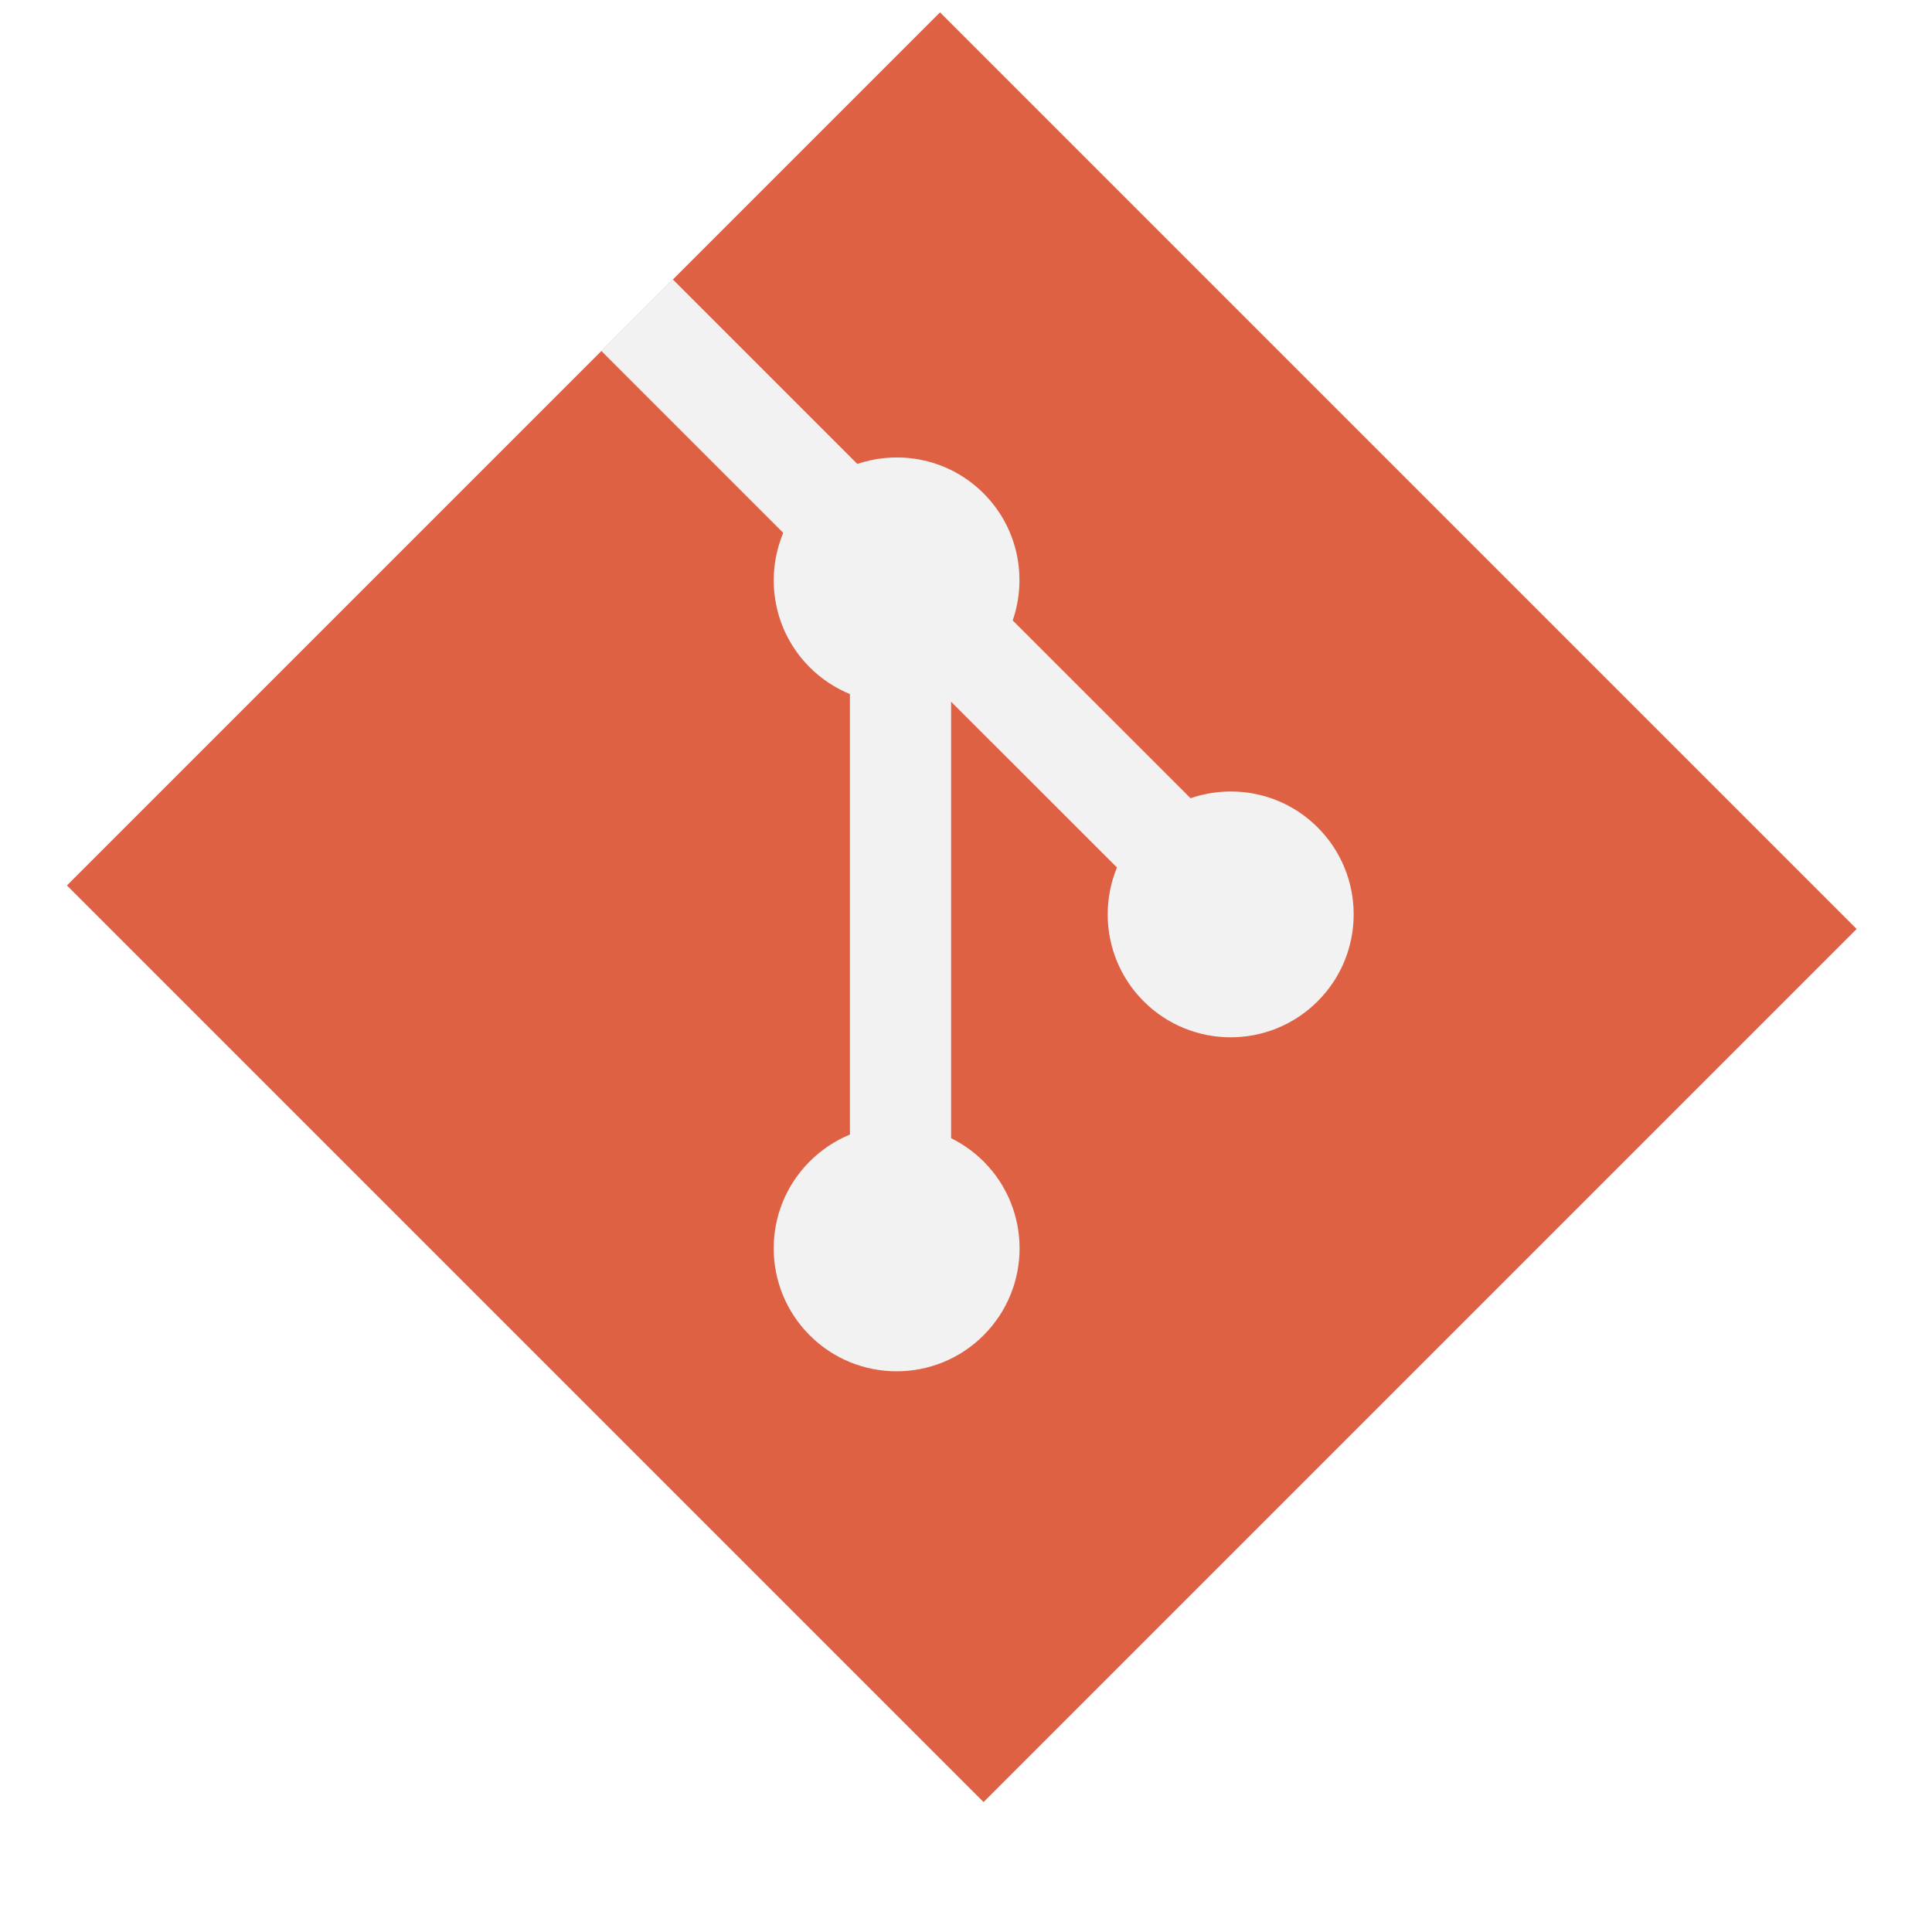
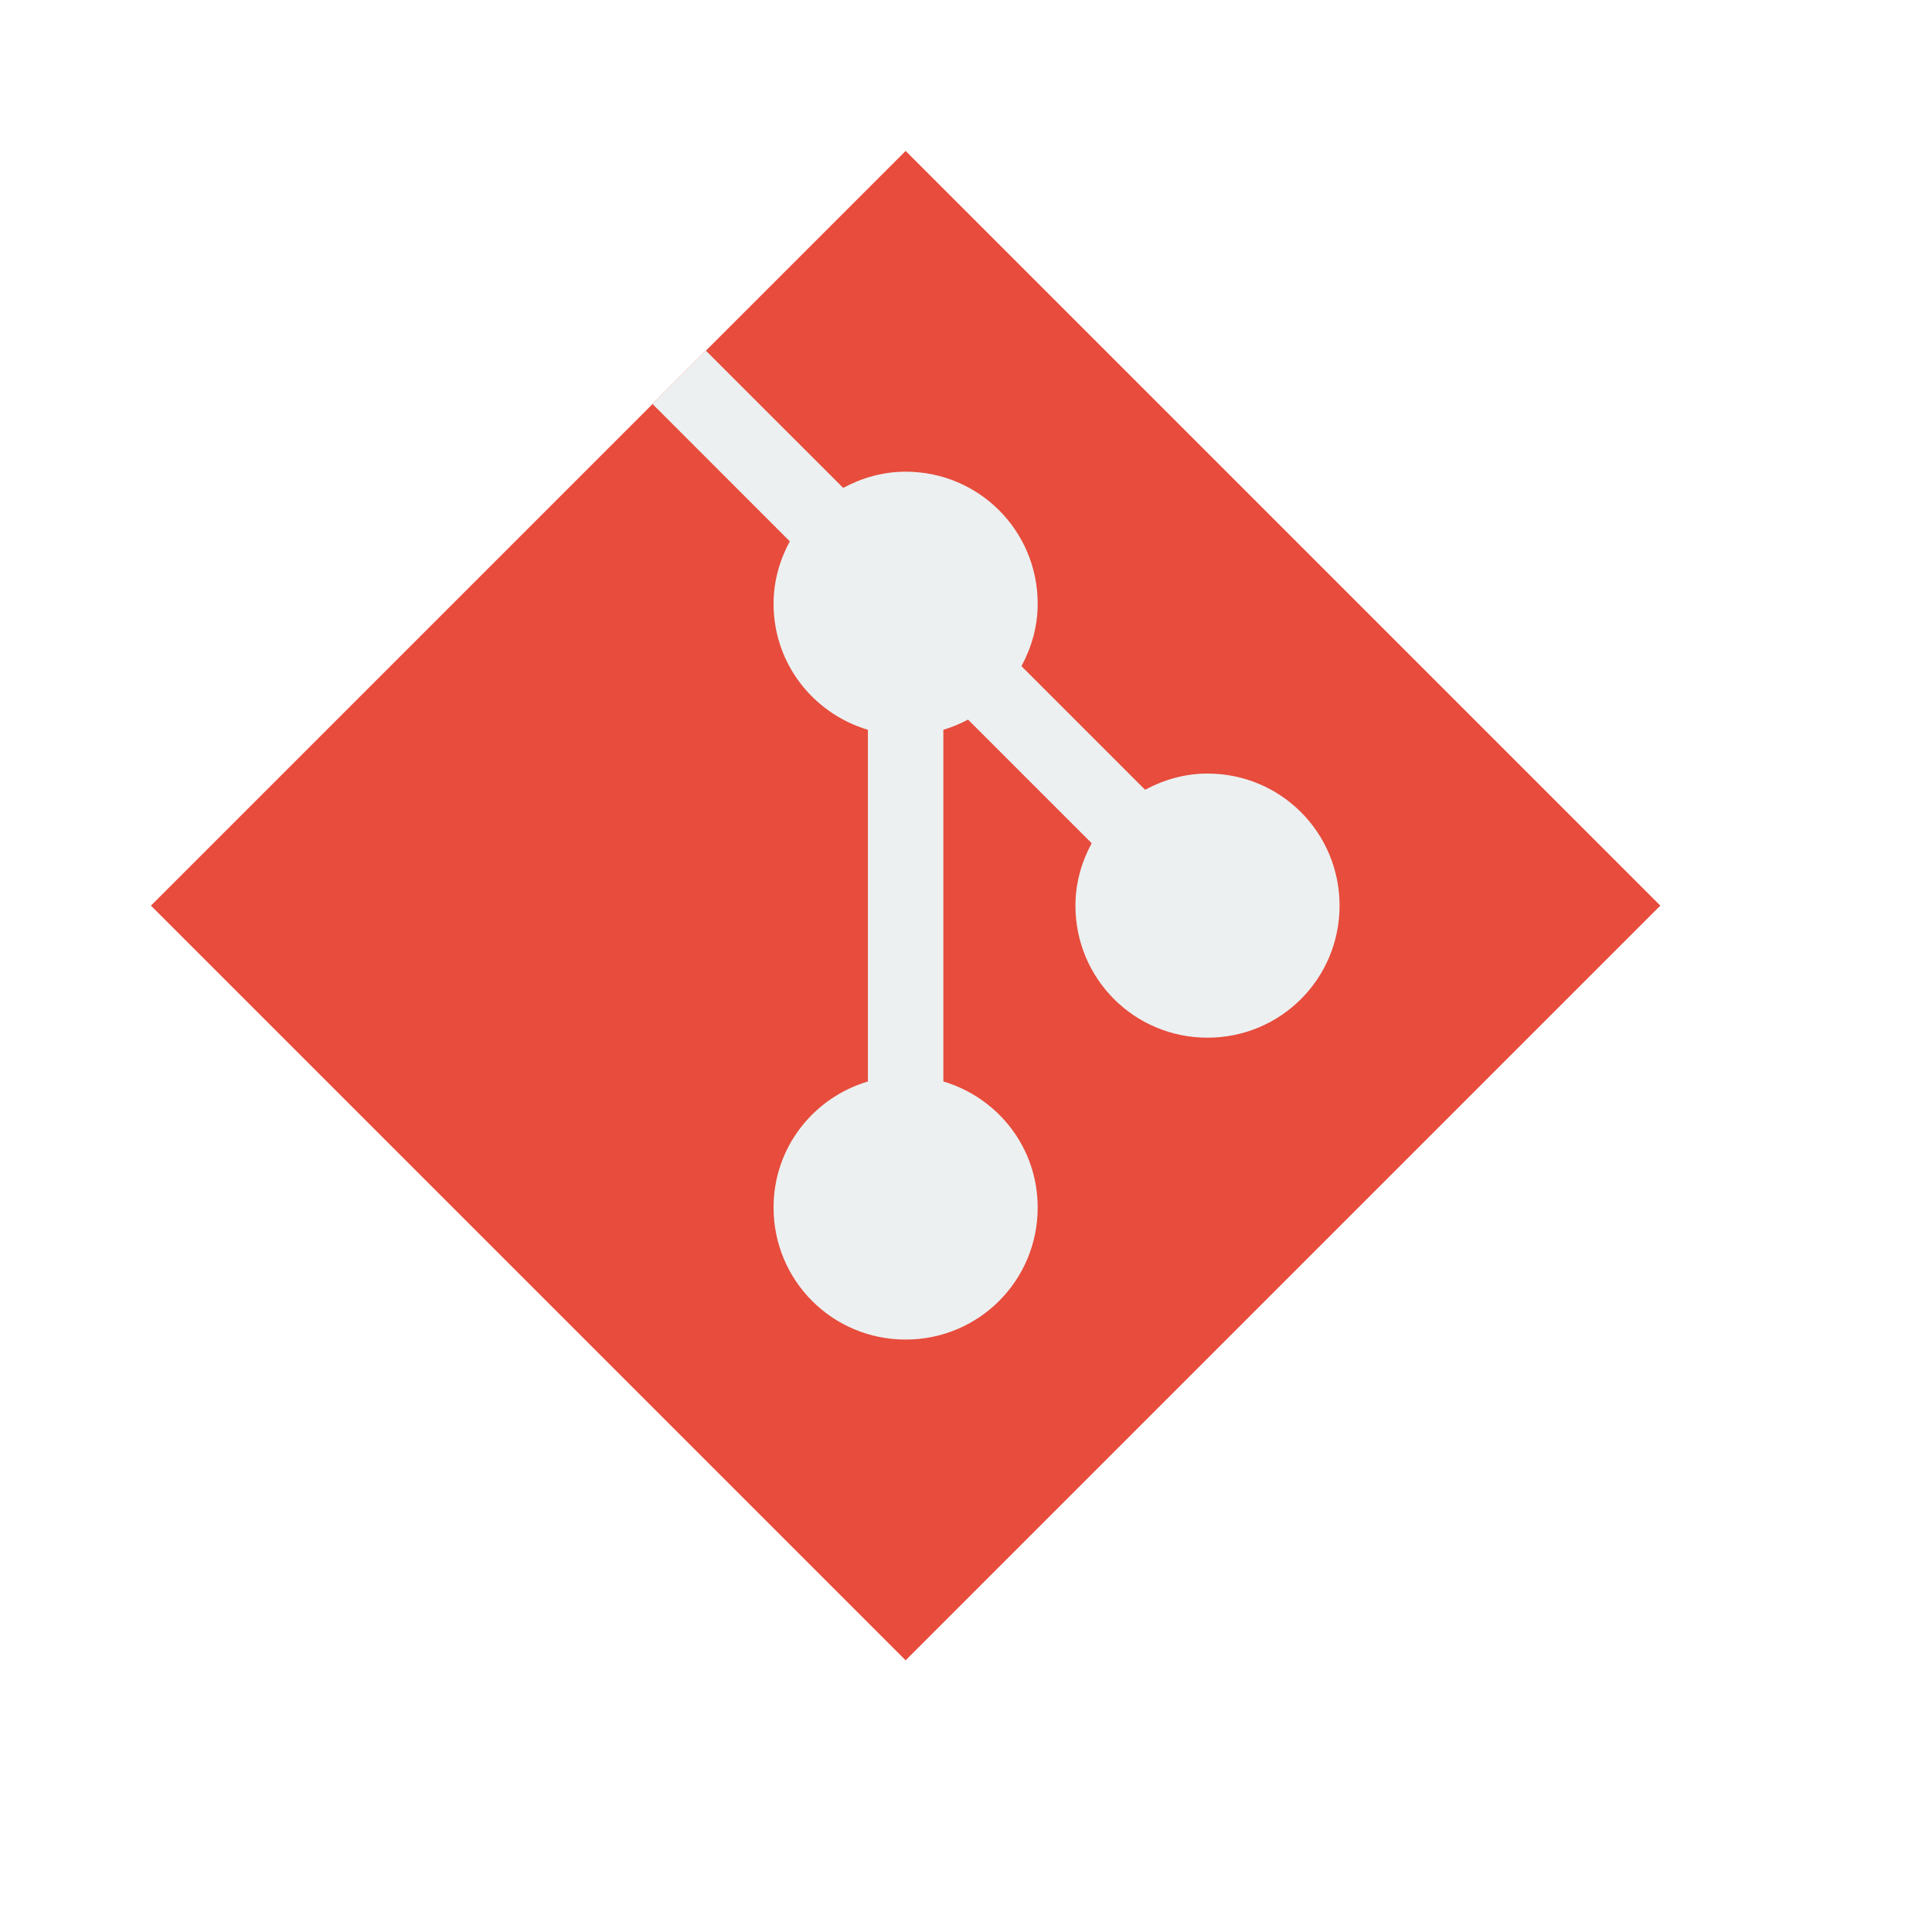
- <svg xmlns="http://www.w3.org/2000/svg" width="38.4pt" height="38.4pt">
-   <defs />
-   <g id="layer1">
-     <rect id="shape0" transform="matrix(0.707107 -0.707107 0.707107 0.707107 1.77391 23.4651)" fill="#de6143" fill-rule="evenodd" stroke="#003bc3" stroke-width="0" stroke-linecap="square" stroke-linejoin="miter" stroke-miterlimit="2.013" width="24.541pt" height="25.765pt" />
-     <g id="content" transform="translate(15.494, 6.9639)" fill="none">
-       <path id="shape01" transform="translate(0.441941, 0.442004)" fill="#f2f2f2" stroke="#ff281e" stroke-width="0" stroke-linecap="butt" stroke-linejoin="miter" stroke-miterlimit="2" d="M1.895 0L6.784 4.889C7.921 4.506 9.224 4.763 10.13 5.669C11.041 6.581 11.295 7.895 10.902 9.036L15.615 13.748C16.756 13.356 18.07 13.609 18.983 14.521C20.256 15.794 20.256 17.857 18.983 19.129C17.709 20.402 15.646 20.402 14.372 19.129C13.415 18.171 13.179 16.765 13.665 15.584L9.269 11.19L9.269 22.757C9.578 22.911 9.871 23.115 10.13 23.373C11.402 24.646 11.402 26.707 10.13 27.981C8.857 29.253 6.793 29.253 5.522 27.981C4.25 26.707 4.25 24.646 5.522 23.373C5.837 23.059 6.202 22.82 6.588 22.661L6.588 10.988C6.202 10.829 5.837 10.594 5.522 10.278C4.559 9.314 4.327 7.899 4.821 6.715L0 1.894Z" />
-     </g>
-   </g>
+ <svg xmlns="http://www.w3.org/2000/svg" width="38.4pt" height="38.4pt" id="svg2" version="1.1">
+   <defs id="defs4" />
+   <path style="fill:#e74c3c;stroke:none;stroke-width:1px;stroke-linecap:butt;stroke-linejoin:miter;stroke-opacity:1;fill-opacity:1" d="M 4,24 24,4 44,24 24,44 Z" id="path4162" />
+   <path style="fill:#ecf0f1;fill-opacity:1;stroke:none" d="M 18.707 9.293 L 17.293 10.707 L 20.93 14.346 C 20.664 14.84 20.5 15.397 20.5 16 C 20.5 17.589 21.555 18.909 23 19.34 L 23 28.66 C 21.555 29.091 20.5 30.411 20.5 32 C 20.5 33.939 22.061 35.5 24 35.5 C 25.939 35.5 27.5 33.939 27.5 32 C 27.5 30.411 26.445 29.091 25 28.66 L 25 19.34 C 25.23 19.271 25.447 19.182 25.654 19.07 L 28.93 22.346 C 28.664 22.84 28.5 23.397 28.5 24 C 28.5 25.939 30.061 27.5 32 27.5 C 33.939 27.5 35.5 25.939 35.5 24 C 35.5 22.061 33.939 20.5 32 20.5 C 31.397 20.5 30.84 20.664 30.346 20.93 L 27.07 17.654 C 27.336 17.16 27.5 16.603 27.5 16 C 27.5 14.061 25.939 12.5 24 12.5 C 23.397 12.5 22.84 12.664 22.346 12.93 L 18.707 9.293 z " id="rect4124" />
</svg>
